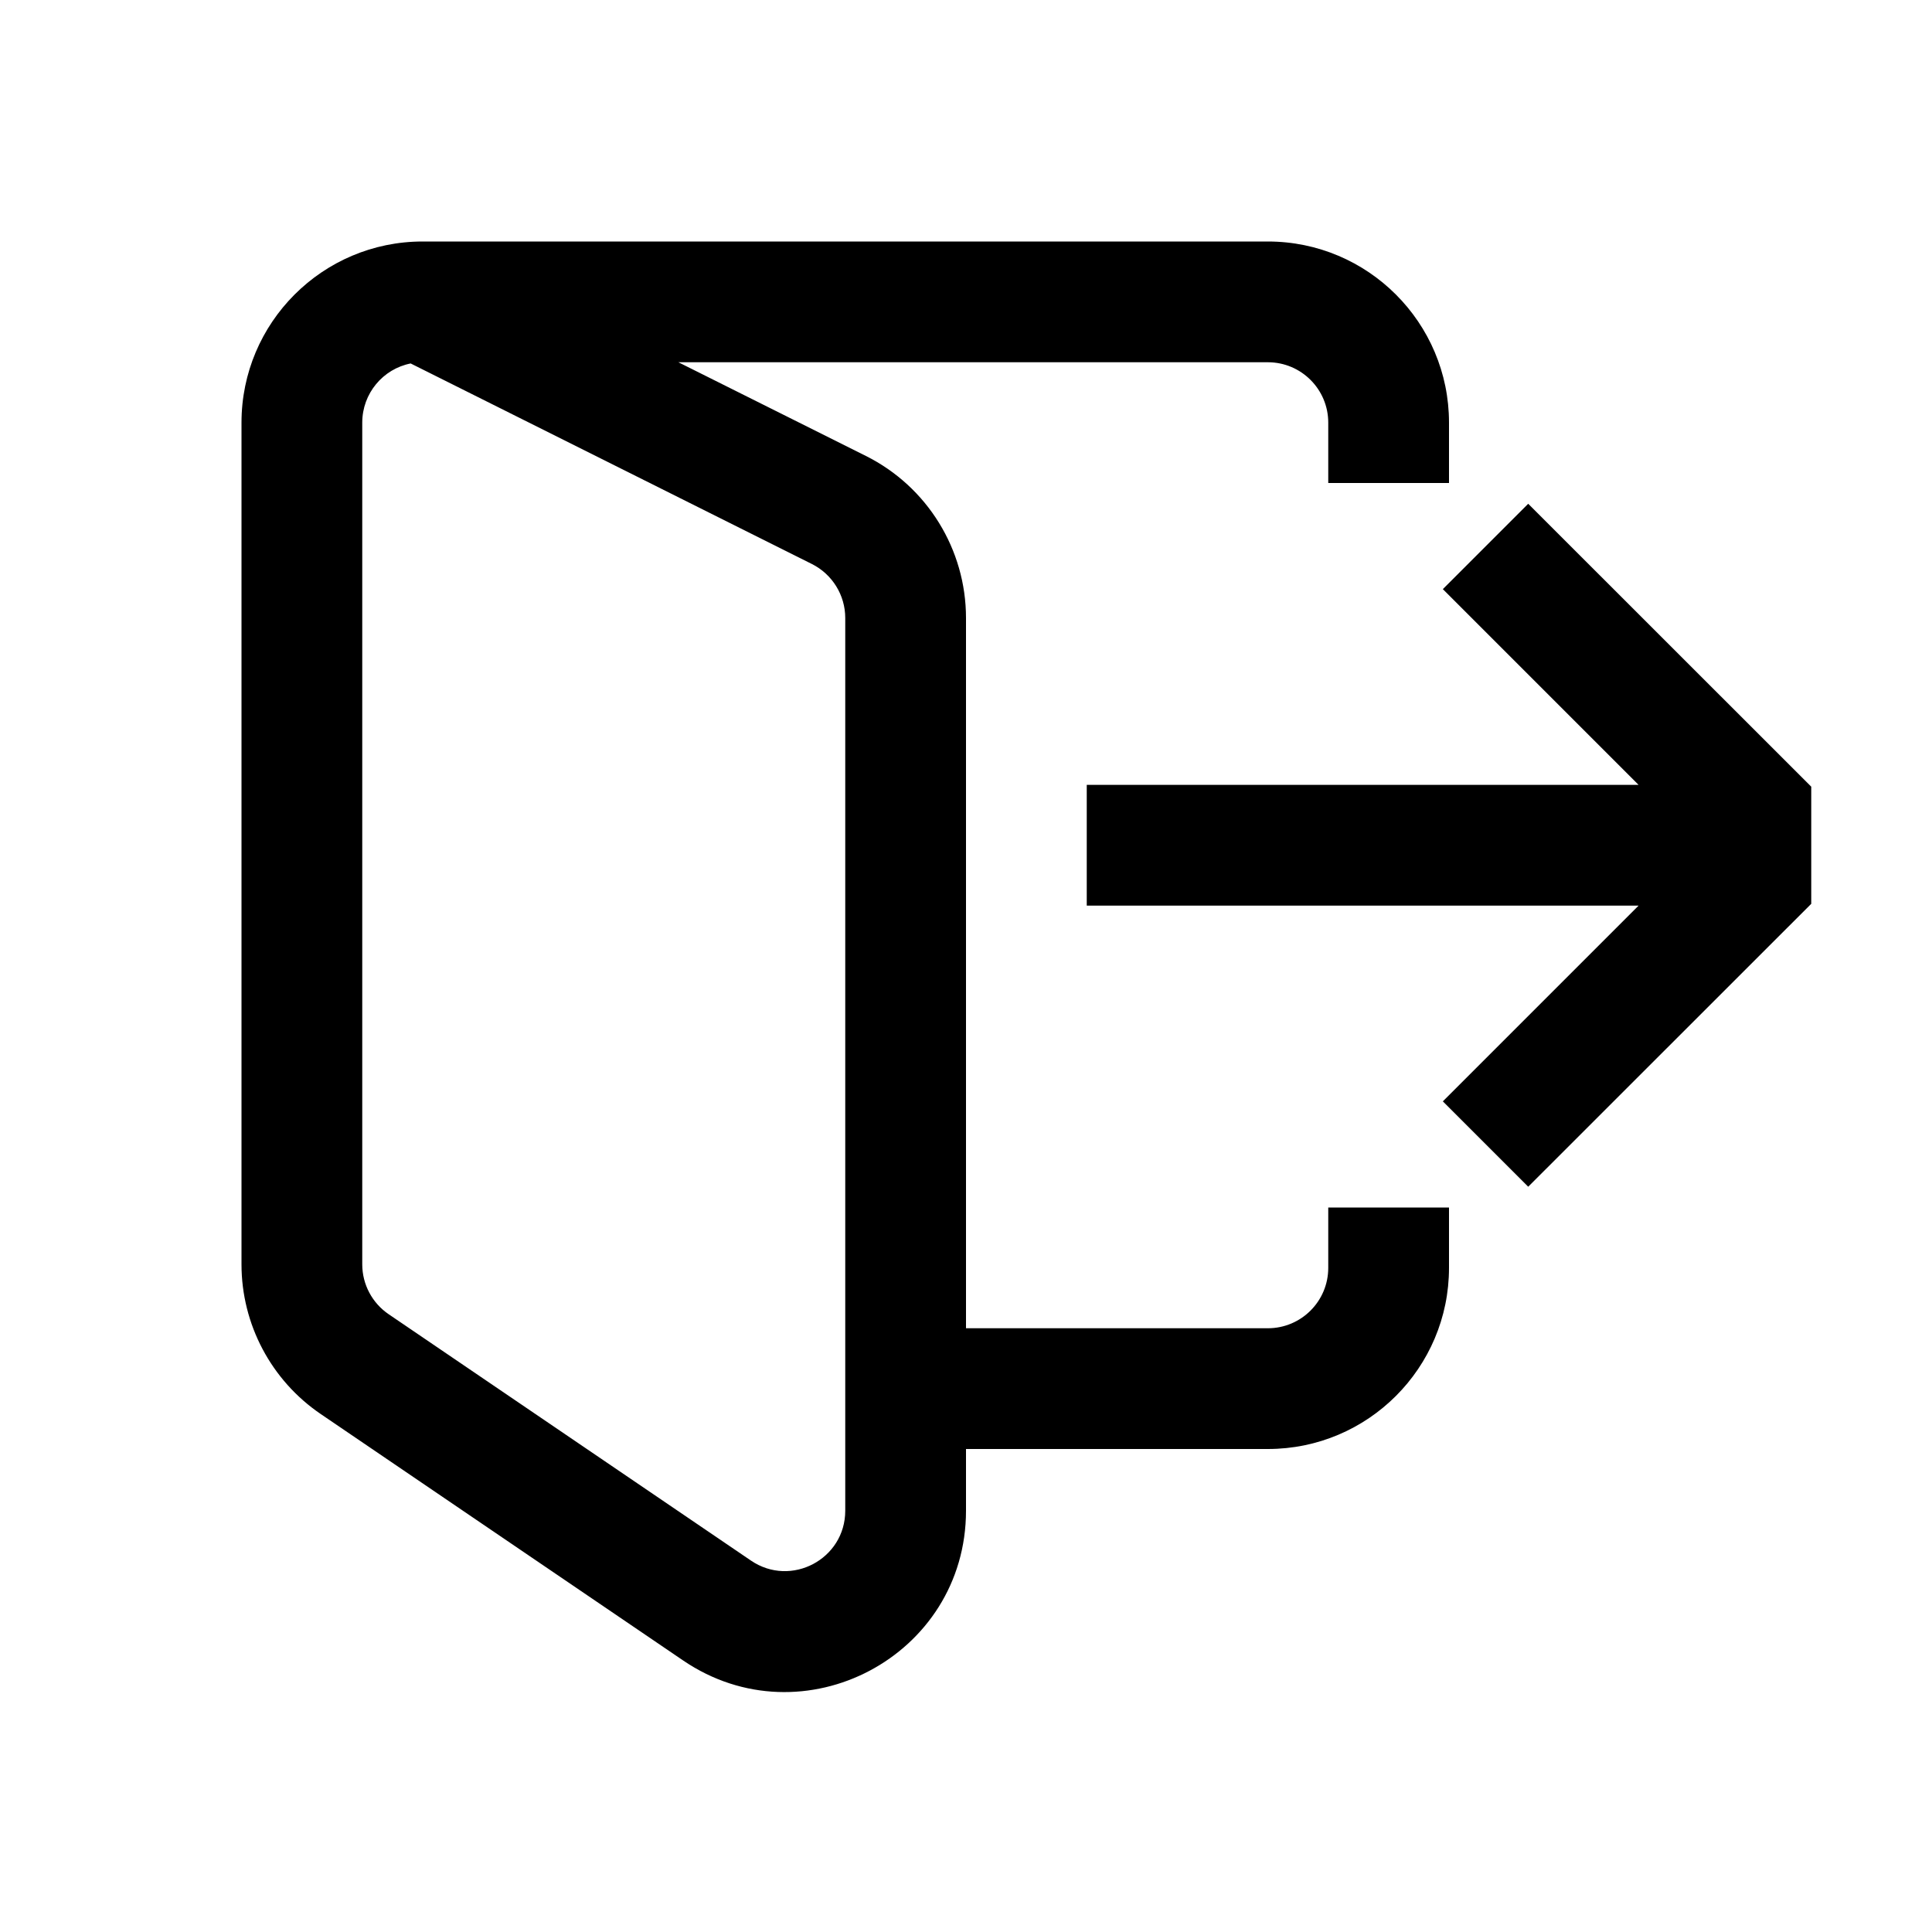
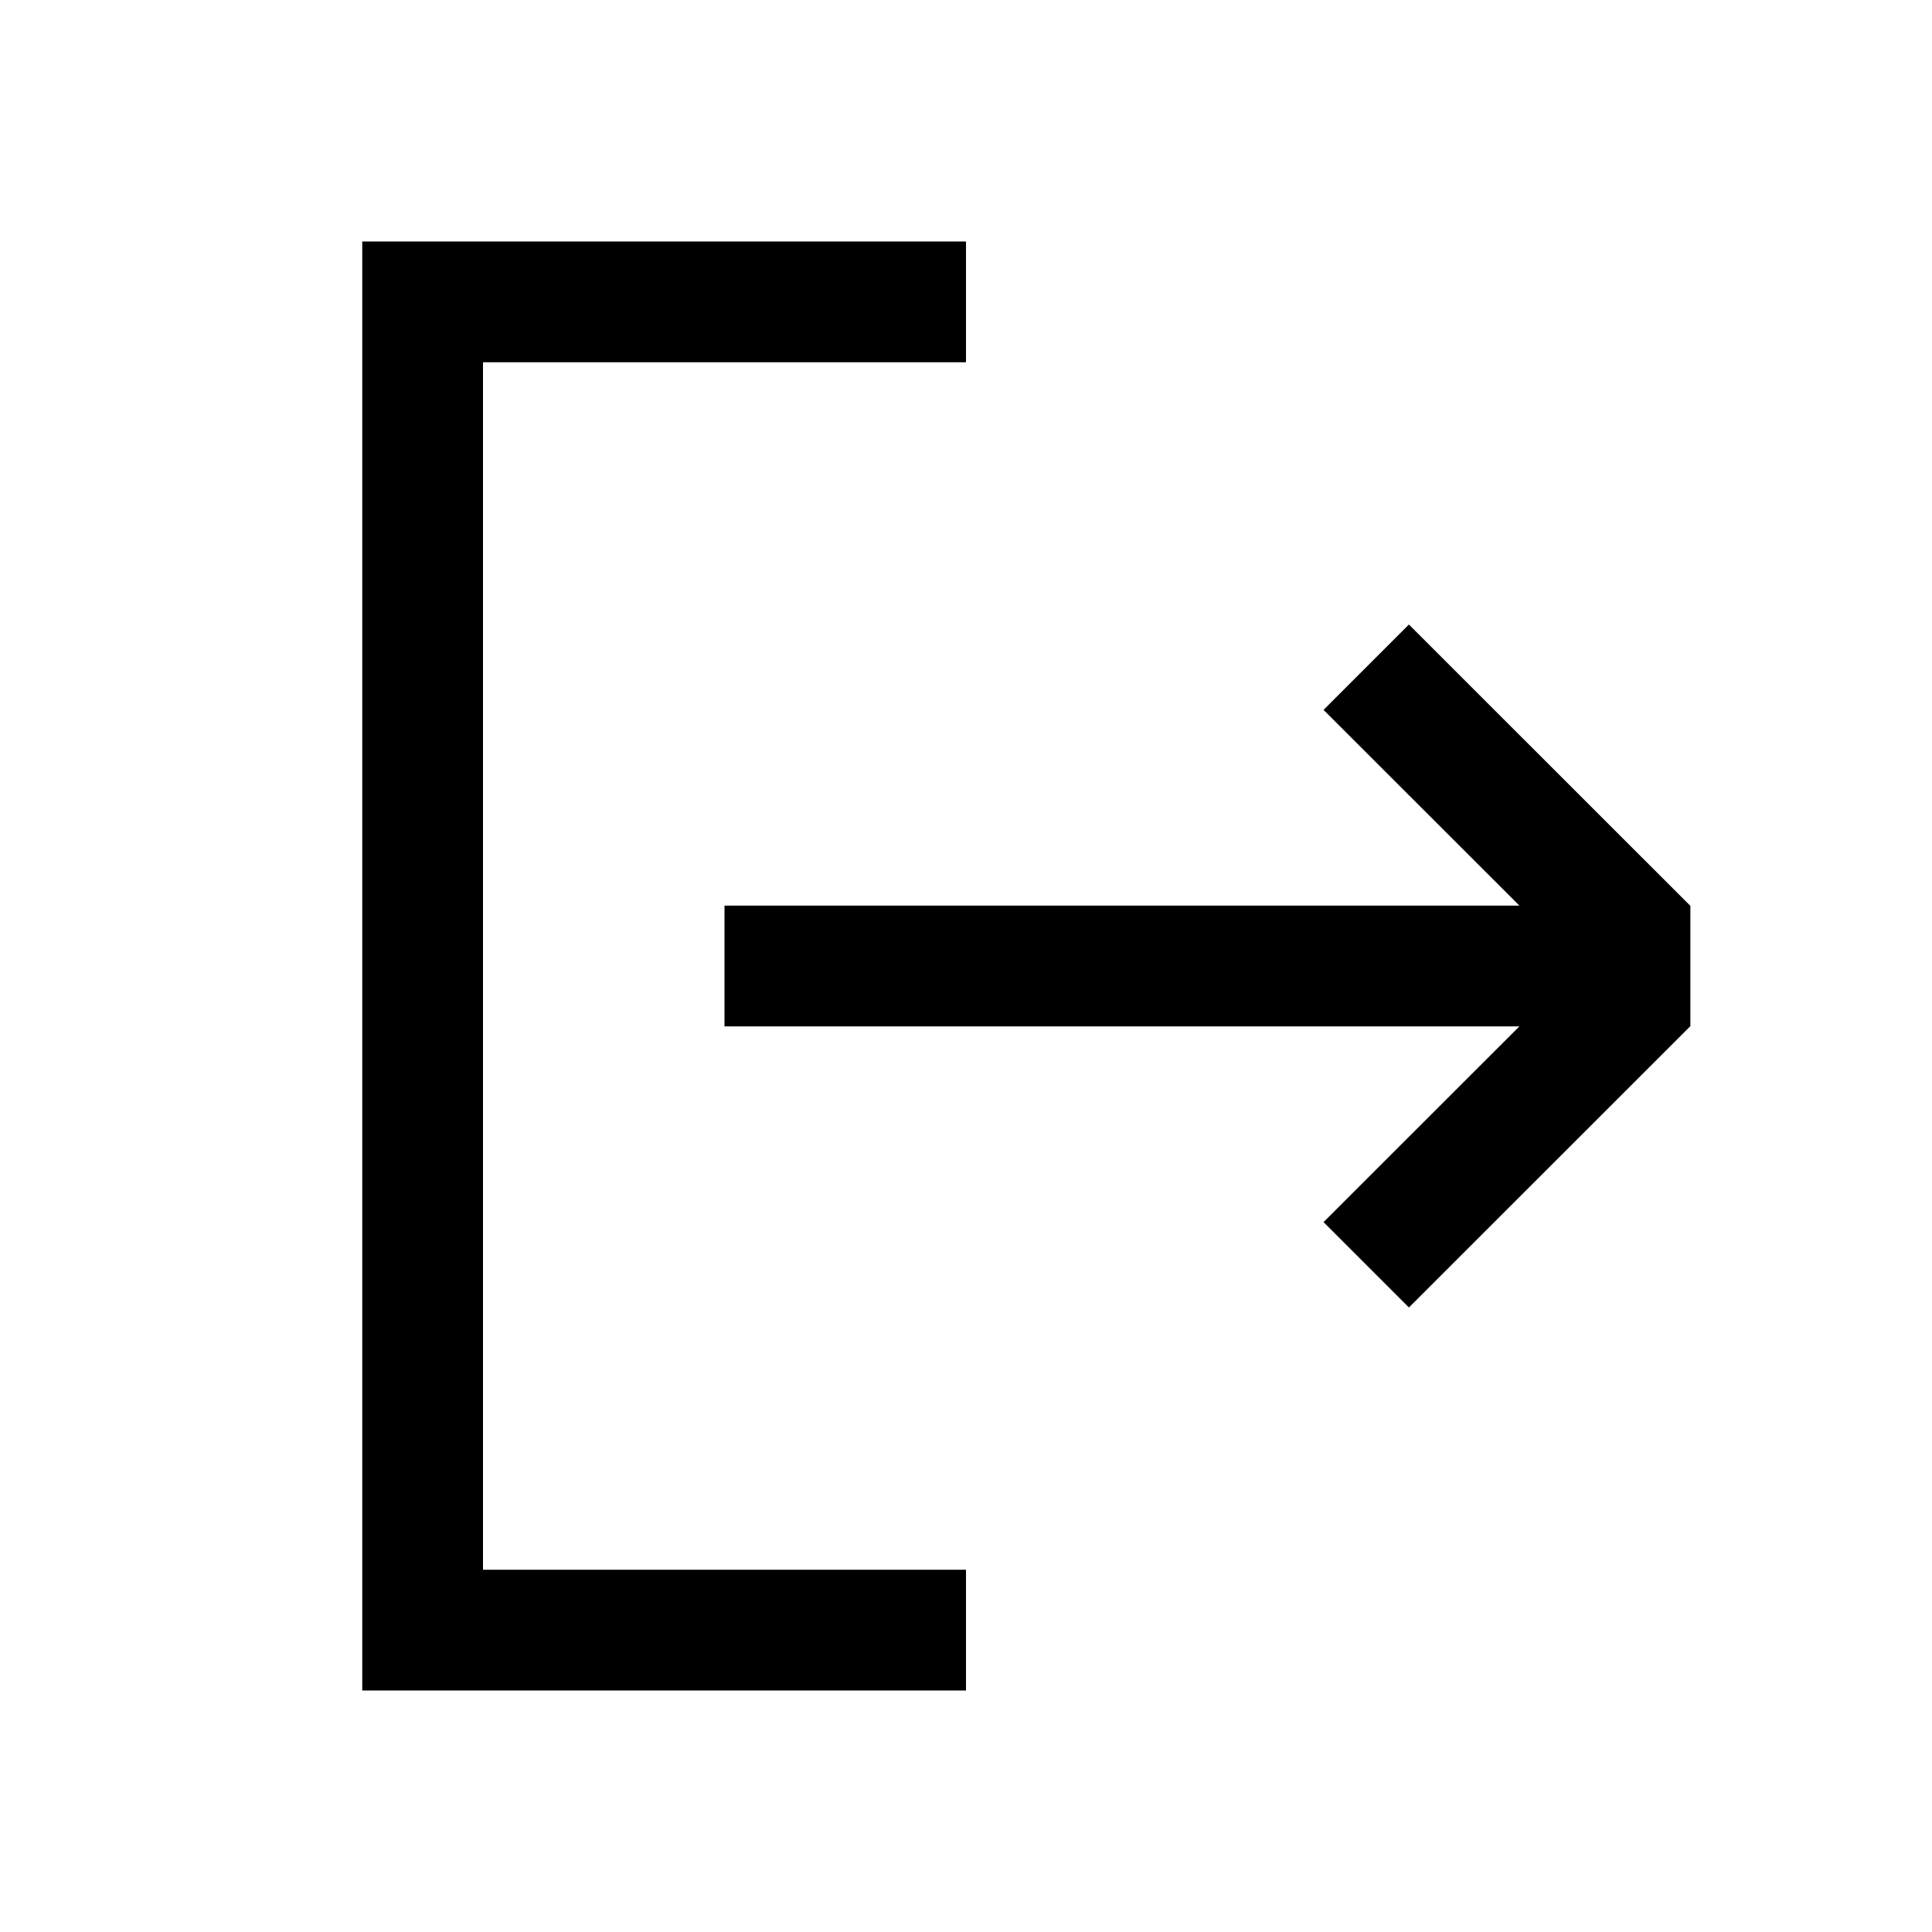
<svg xmlns="http://www.w3.org/2000/svg" width="16" height="16" viewBox="0 0 16 16" fill="none">
-   <path fill-rule="evenodd" clip-rule="evenodd" d="M3.5 2C2.672 2 2 2.672 2 3.5V10.471C2 10.967 2.246 11.432 2.657 11.711L5.657 13.751C6.652 14.428 8 13.715 8 12.511V12H10.5C11.328 12 12 11.328 12 10.5V10H11V10.5C11 10.776 10.776 11 10.5 11H8V5.118C8 4.55 7.679 4.03 7.171 3.776L5.618 3H10.5C10.776 3 11 3.224 11 3.5V4H12V3.5C12 2.672 11.328 2 10.5 2H3.5ZM3 3.5C3 3.258 3.172 3.055 3.401 3.01L6.724 4.671C6.893 4.756 7 4.929 7 5.118V12.511C7 12.912 6.551 13.15 6.219 12.924L3.219 10.884C3.082 10.791 3 10.636 3 10.471V3.5Z" fill="black" style="fill:black;fill-opacity:1;" />
-   <path d="M13.57 7.5L11.949 9.121L12.656 9.828L15 7.485V6.515L12.656 4.172L11.949 4.879L13.57 6.5H9V7.5H13.57Z" fill="black" style="fill:black;fill-opacity:1;" />
+   <path d="M8 3H4V13H8V14H3V2H8V3Z" fill="black" style="fill:black;fill-opacity:1;" />
+   <path d="M13.999 7.502V8.498L11.668 10.828L10.961 10.121L12.583 8.5H6V7.5H12.583L10.961 5.879L11.668 5.172L13.999 7.502Z" fill="black" style="fill:black;fill-opacity:1;" />
</svg>
